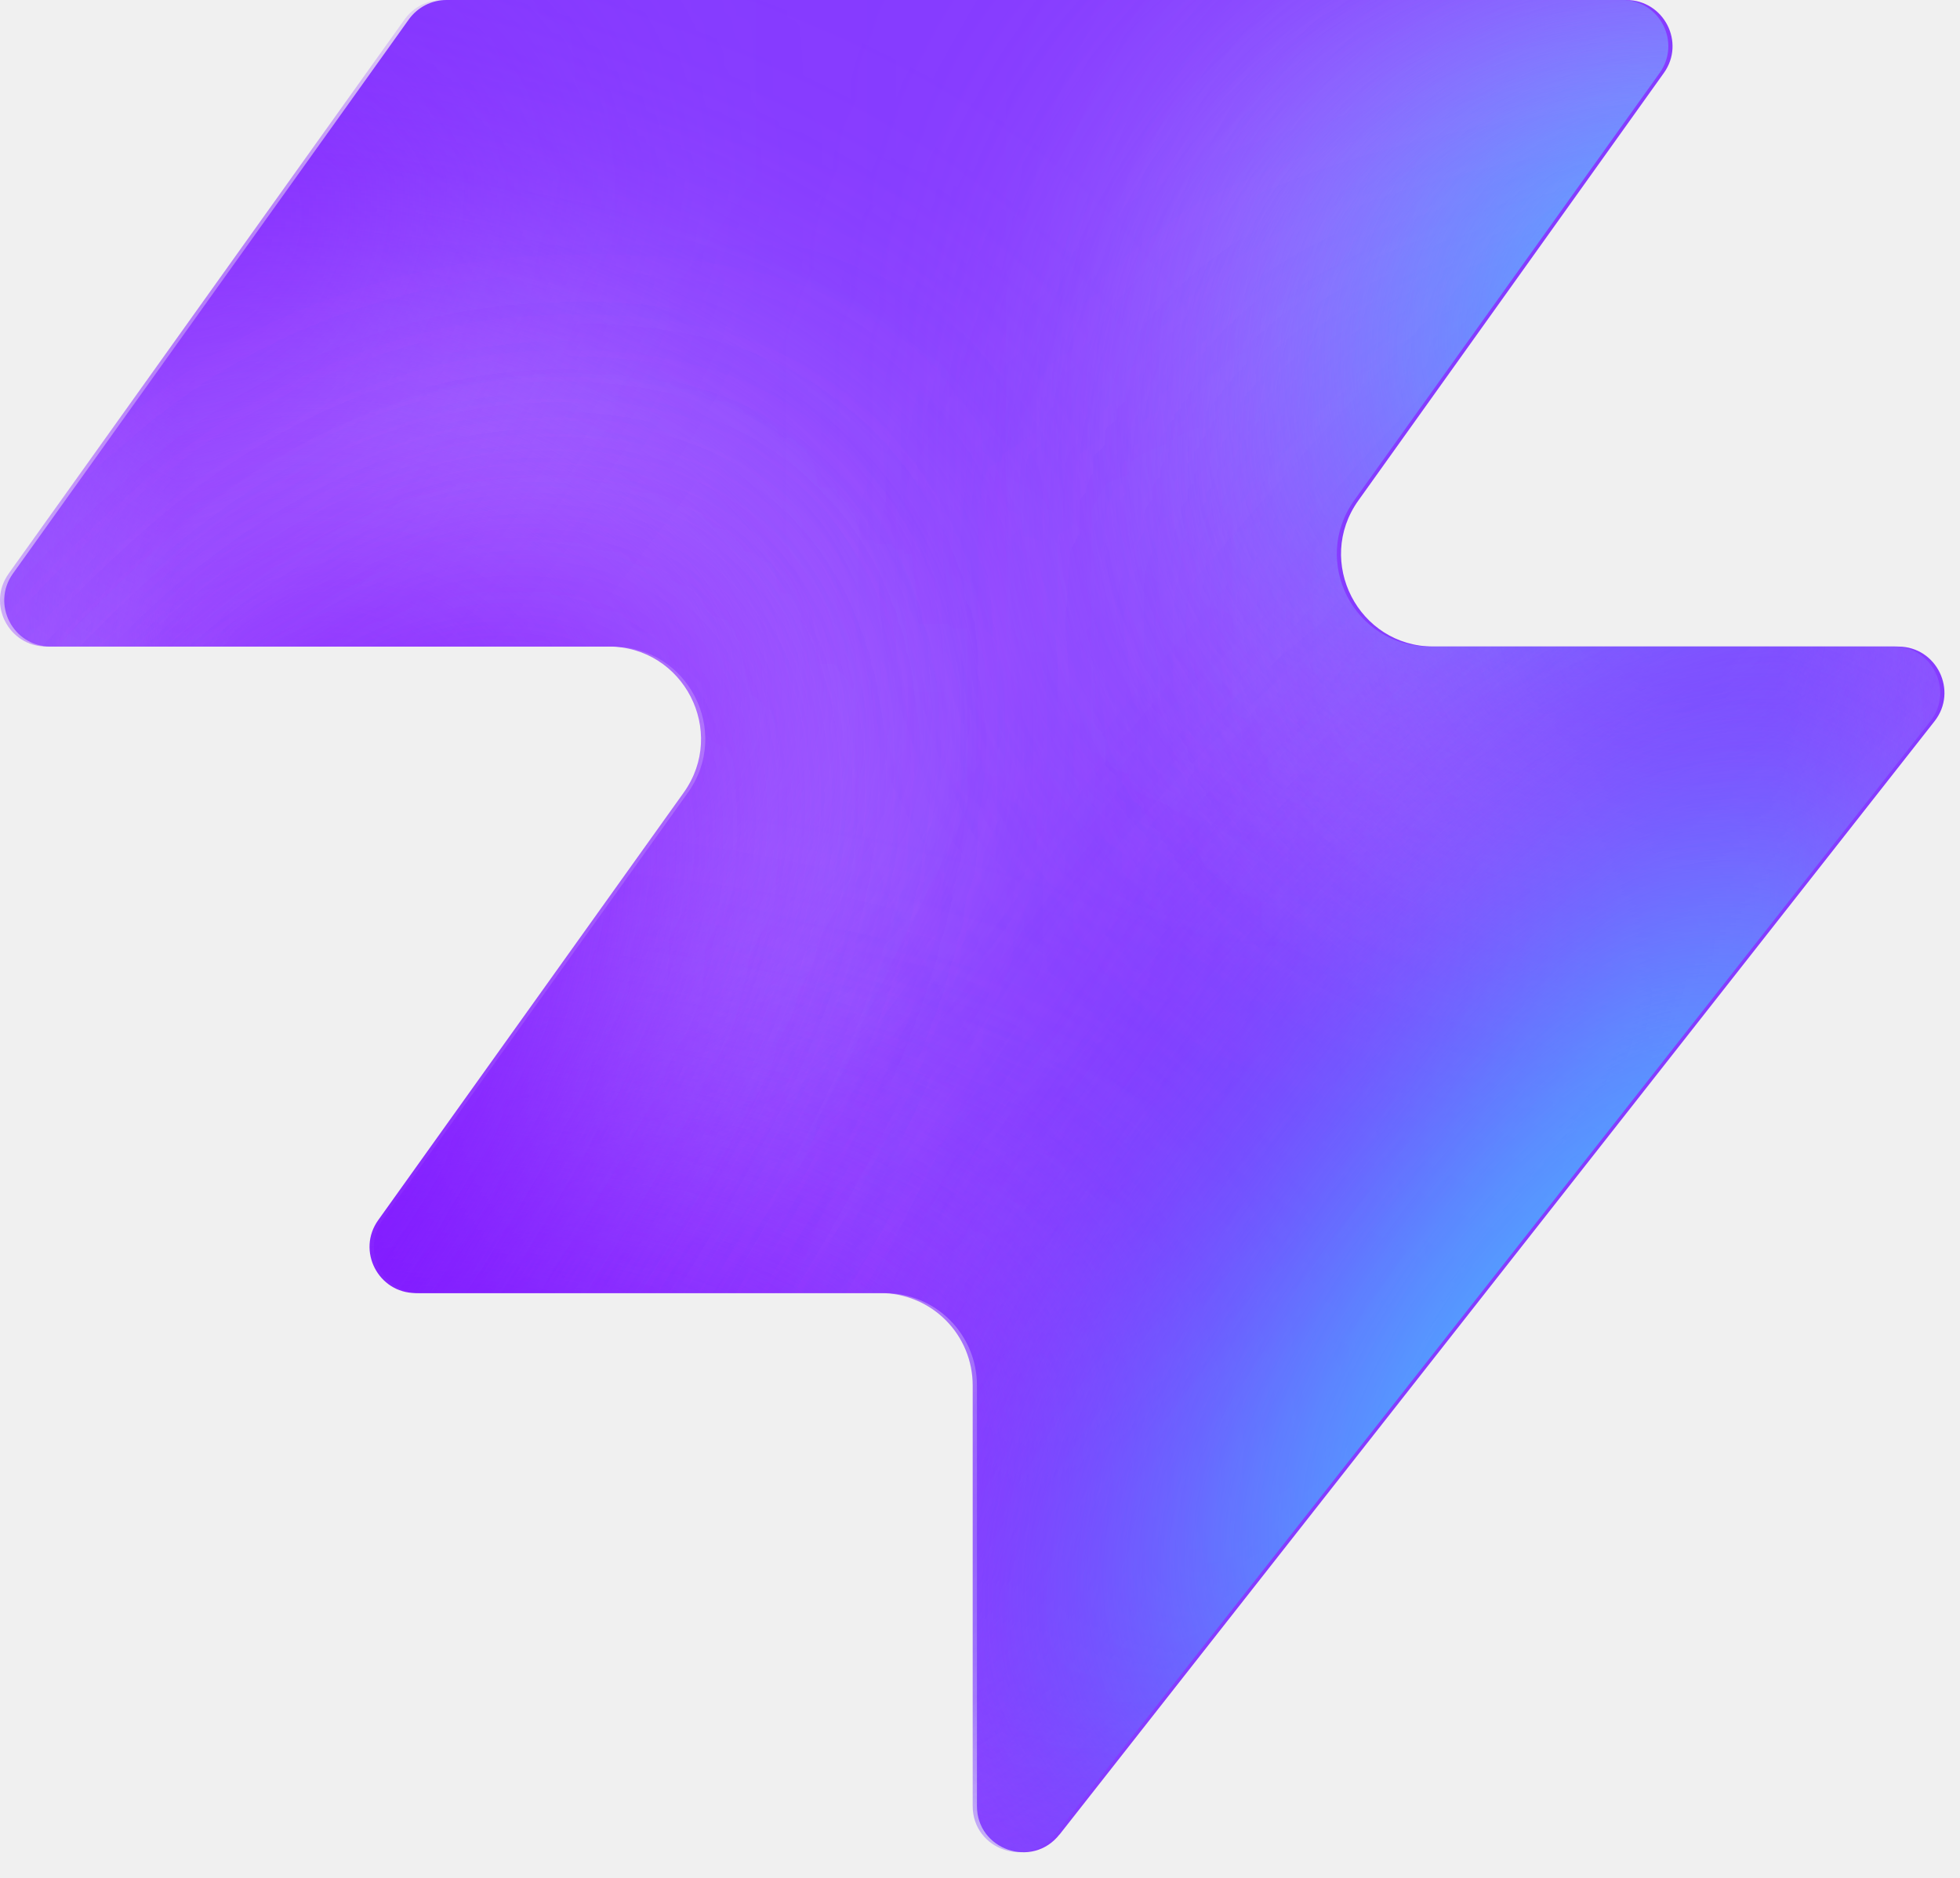
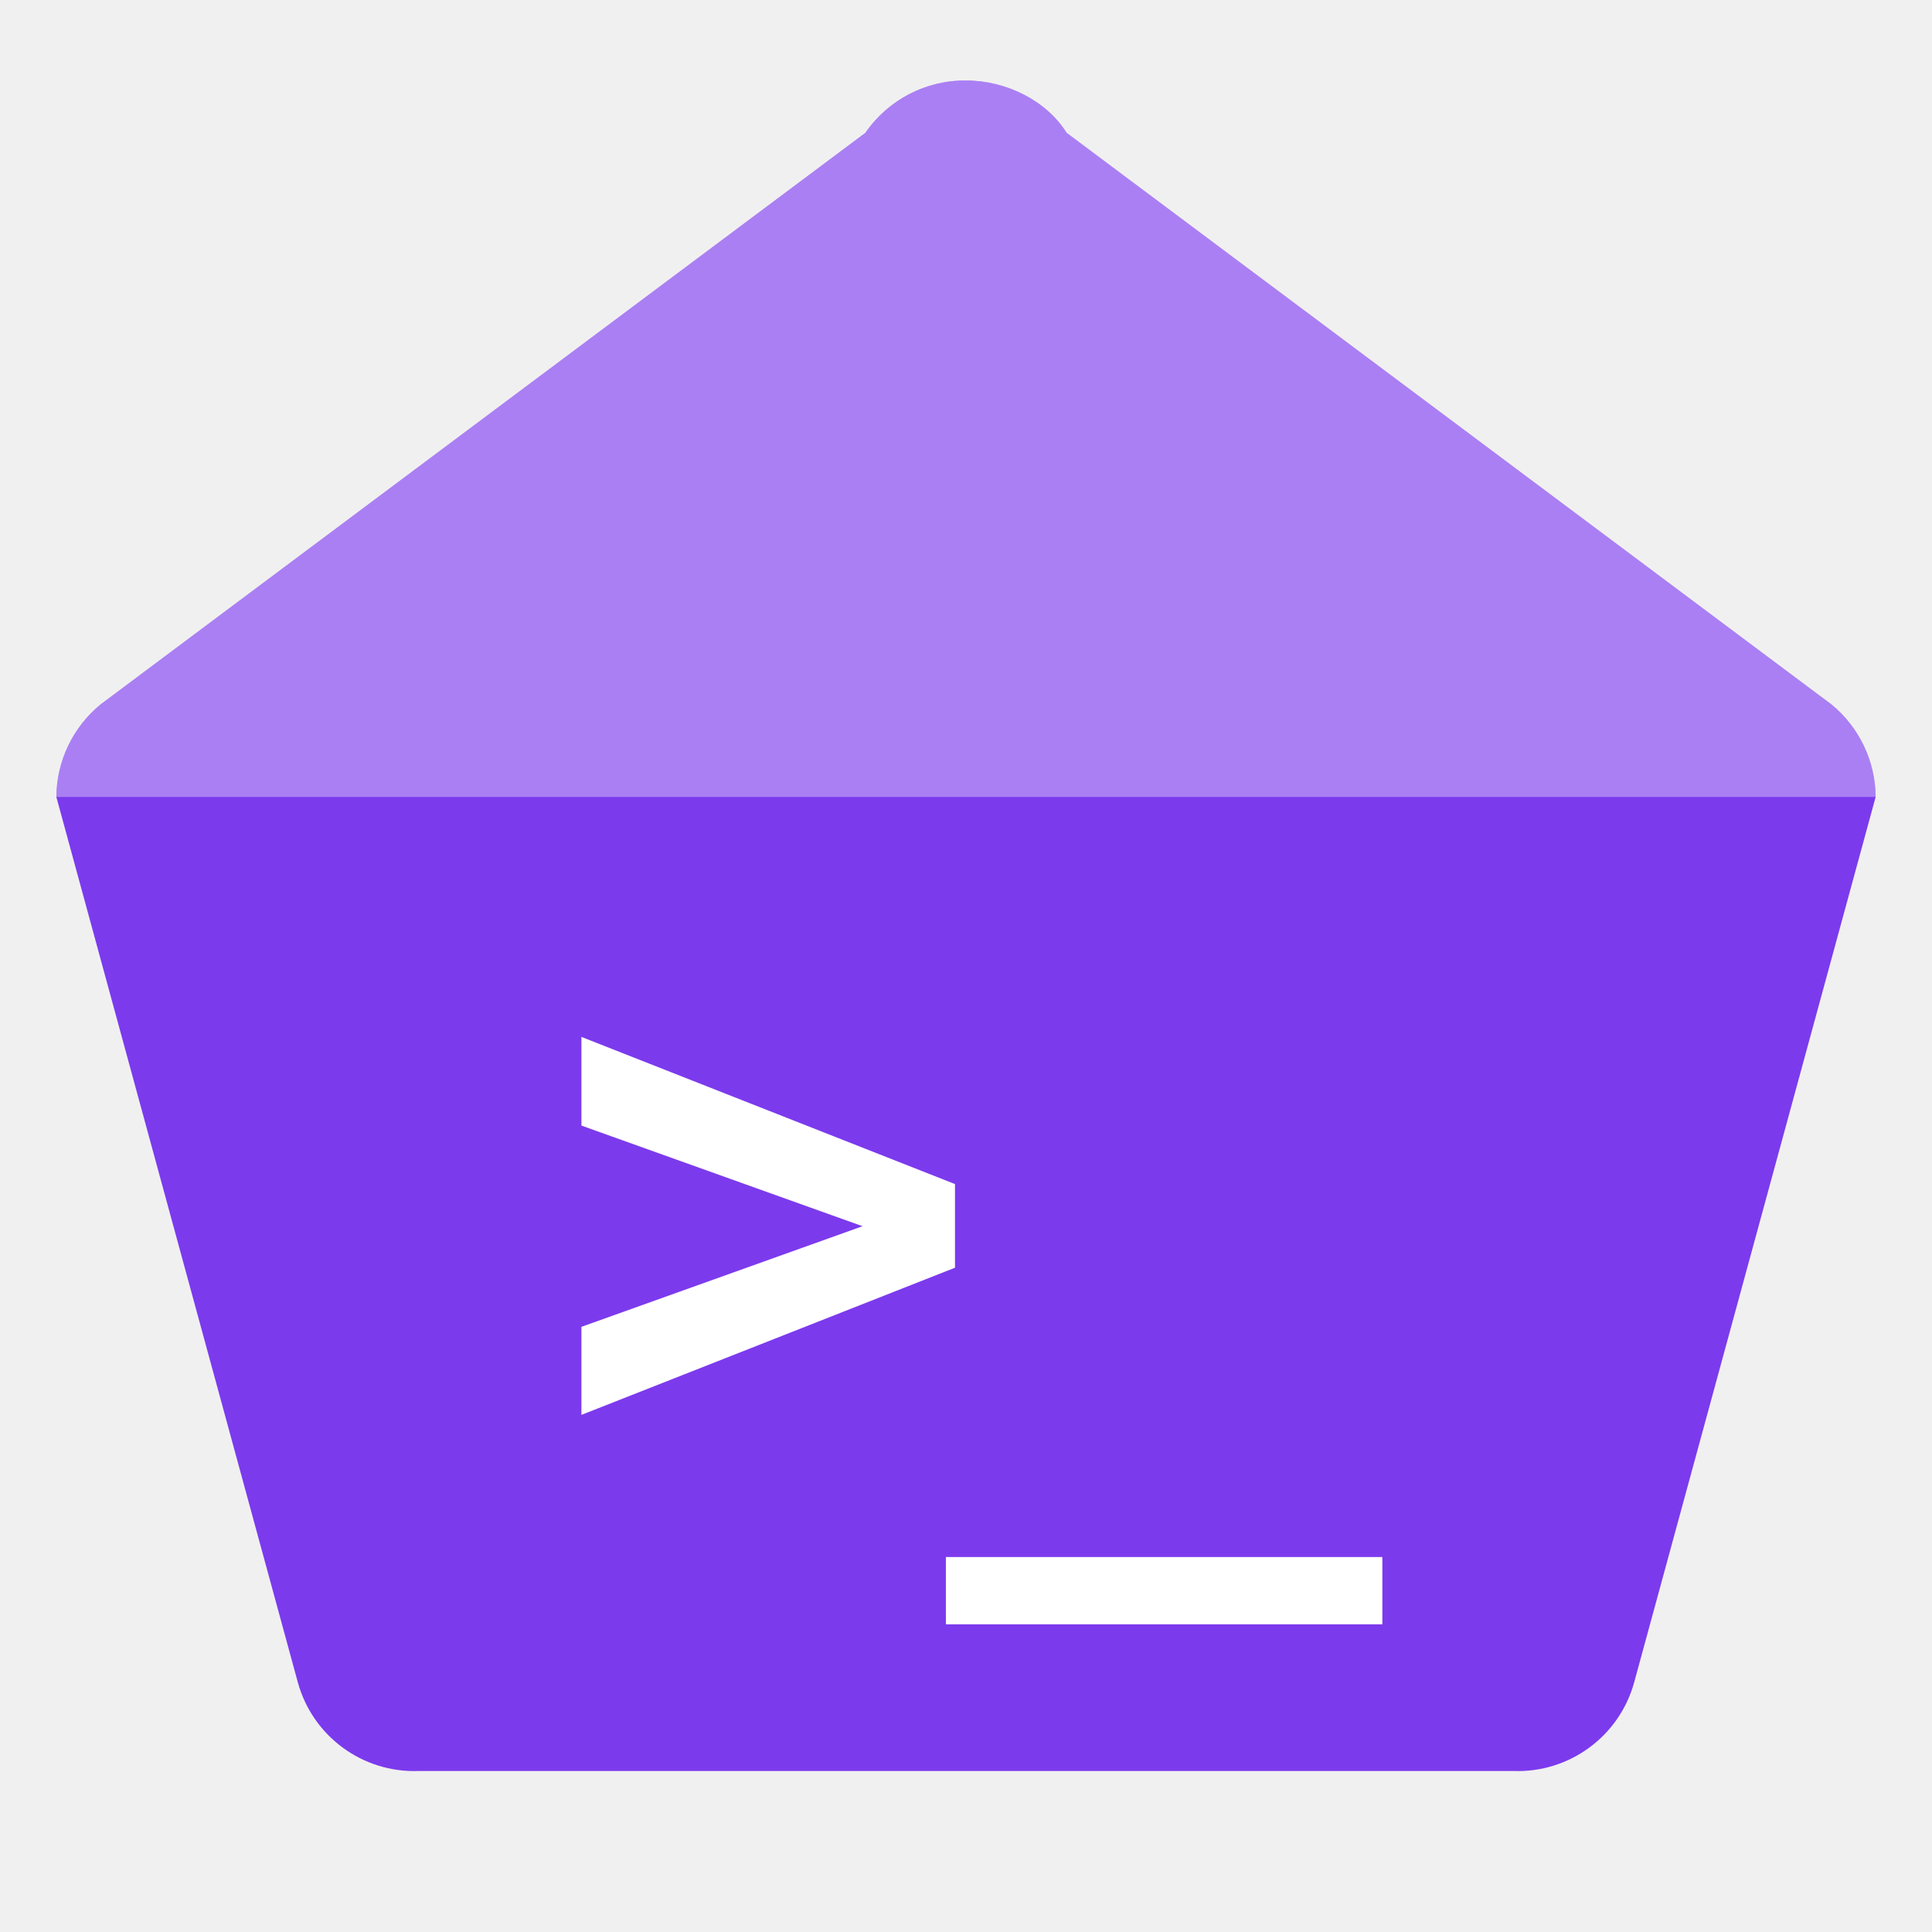
- <svg xmlns="http://www.w3.org/2000/svg" width="48" height="46" fill="none" viewBox="0 0 48 46">
-   <path fill="#863bff" d="M25.946 44.938c-.664.845-2.021.375-2.021-.698V33.937a2.26 2.26 0 0 0-2.262-2.262H10.287c-.92 0-1.456-1.04-.92-1.788l7.48-10.471c1.07-1.497 0-3.578-1.842-3.578H1.237c-.92 0-1.456-1.04-.92-1.788L10.013.474c.214-.297.556-.474.92-.474h28.894c.92 0 1.456 1.04.92 1.788l-7.48 10.471c-1.07 1.498 0 3.579 1.842 3.579h11.377c.943 0 1.473 1.088.89 1.83L25.947 44.94z" style="fill:#863bff;fill:color(display-p3 .525 .23 1);fill-opacity:1" />
-   <mask id="a" width="48" height="46" x="0" y="0" maskUnits="userSpaceOnUse" style="mask-type:alpha">
-     <path fill="#000" d="M25.842 44.938c-.664.844-2.021.375-2.021-.698V33.937a2.26 2.26 0 0 0-2.262-2.262H10.183c-.92 0-1.456-1.04-.92-1.788l7.48-10.471c1.07-1.498 0-3.579-1.842-3.579H1.133c-.92 0-1.456-1.04-.92-1.787L9.91.473c.214-.297.556-.474.92-.474h28.894c.92 0 1.456 1.04.92 1.788l-7.48 10.471c-1.07 1.498 0 3.578 1.842 3.578h11.377c.943 0 1.473 1.088.89 1.832L25.843 44.94z" style="fill:#000;fill-opacity:1" />
-   </mask>
-   <g mask="url(#a)">
-     <g filter="url(#b)">
-       <ellipse cx="5.508" cy="14.704" fill="#ede6ff" rx="5.508" ry="14.704" style="fill:#ede6ff;fill:color(display-p3 .927 .903 1);fill-opacity:1" transform="matrix(.00324 1 1 -.00324 -4.47 31.516)" />
-     </g>
-     <g filter="url(#c)">
-       <ellipse cx="10.399" cy="29.851" fill="#ede6ff" rx="10.399" ry="29.851" style="fill:#ede6ff;fill:color(display-p3 .927 .903 1);fill-opacity:1" transform="matrix(.00324 1 1 -.00324 -39.328 7.883)" />
-     </g>
-     <g filter="url(#d)">
-       <ellipse cx="5.508" cy="30.487" fill="#7e14ff" rx="5.508" ry="30.487" style="fill:#7e14ff;fill:color(display-p3 .492 .077 1);fill-opacity:1" transform="rotate(89.814 -25.913 -14.639)scale(1 -1)" />
-     </g>
-     <g filter="url(#e)">
-       <ellipse cx="5.508" cy="30.599" fill="#7e14ff" rx="5.508" ry="30.599" style="fill:#7e14ff;fill:color(display-p3 .492 .077 1);fill-opacity:1" transform="rotate(89.814 -32.644 -3.334)scale(1 -1)" />
-     </g>
-     <g filter="url(#f)">
-       <ellipse cx="5.508" cy="30.599" fill="#7e14ff" rx="5.508" ry="30.599" style="fill:#7e14ff;fill:color(display-p3 .492 .077 1);fill-opacity:1" transform="matrix(.00324 1 1 -.00324 -34.34 30.47)" />
-     </g>
-     <g filter="url(#g)">
-       <ellipse cx="14.072" cy="22.078" fill="#ede6ff" rx="14.072" ry="22.078" style="fill:#ede6ff;fill:color(display-p3 .927 .903 1);fill-opacity:1" transform="rotate(93.35 24.506 48.493)scale(-1 1)" />
-     </g>
-     <g filter="url(#h)">
-       <ellipse cx="3.47" cy="21.501" fill="#7e14ff" rx="3.47" ry="21.501" style="fill:#7e14ff;fill:color(display-p3 .492 .077 1);fill-opacity:1" transform="rotate(89.009 28.708 47.59)scale(-1 1)" />
-     </g>
-     <g filter="url(#i)">
-       <ellipse cx="3.47" cy="21.501" fill="#7e14ff" rx="3.47" ry="21.501" style="fill:#7e14ff;fill:color(display-p3 .492 .077 1);fill-opacity:1" transform="rotate(89.009 28.708 47.59)scale(-1 1)" />
-     </g>
-     <g filter="url(#j)">
-       <ellipse cx=".387" cy="8.972" fill="#7e14ff" rx="4.407" ry="29.108" style="fill:#7e14ff;fill:color(display-p3 .492 .077 1);fill-opacity:1" transform="rotate(39.51 .387 8.972)" />
-     </g>
-     <g filter="url(#k)">
-       <ellipse cx="47.523" cy="-6.092" fill="#7e14ff" rx="4.407" ry="29.108" style="fill:#7e14ff;fill:color(display-p3 .492 .077 1);fill-opacity:1" transform="rotate(37.892 47.523 -6.092)" />
-     </g>
-     <g filter="url(#l)">
-       <ellipse cx="41.412" cy="6.333" fill="#47bfff" rx="5.971" ry="9.665" style="fill:#47bfff;fill:color(display-p3 .28 .748 1);fill-opacity:1" transform="rotate(37.892 41.412 6.333)" />
-     </g>
-     <g filter="url(#m)">
-       <ellipse cx="-1.879" cy="38.332" fill="#7e14ff" rx="4.407" ry="29.108" style="fill:#7e14ff;fill:color(display-p3 .492 .077 1);fill-opacity:1" transform="rotate(37.892 -1.88 38.332)" />
-     </g>
-     <g filter="url(#n)">
-       <ellipse cx="-1.879" cy="38.332" fill="#7e14ff" rx="4.407" ry="29.108" style="fill:#7e14ff;fill:color(display-p3 .492 .077 1);fill-opacity:1" transform="rotate(37.892 -1.88 38.332)" />
-     </g>
-     <g filter="url(#o)">
-       <ellipse cx="35.651" cy="29.907" fill="#7e14ff" rx="4.407" ry="29.108" style="fill:#7e14ff;fill:color(display-p3 .492 .077 1);fill-opacity:1" transform="rotate(37.892 35.651 29.907)" />
-     </g>
-     <g filter="url(#p)">
-       <ellipse cx="38.418" cy="32.4" fill="#47bfff" rx="5.971" ry="15.297" style="fill:#47bfff;fill:color(display-p3 .28 .748 1);fill-opacity:1" transform="rotate(37.892 38.418 32.4)" />
-     </g>
-   </g>
+ <svg xmlns="http://www.w3.org/2000/svg" width="48" height="48" viewBox="0 0 48 48">
  <defs>
-     <filter id="b" width="60.045" height="41.654" x="-19.77" y="16.149" color-interpolation-filters="sRGB" filterUnits="userSpaceOnUse">
-       <feFlood flood-opacity="0" result="BackgroundImageFix" />
-       <feBlend in="SourceGraphic" in2="BackgroundImageFix" result="shape" />
-       <feGaussianBlur result="effect1_foregroundBlur_2002_17158" stdDeviation="7.659" />
-     </filter>
-     <filter id="c" width="90.34" height="51.437" x="-54.613" y="-7.533" color-interpolation-filters="sRGB" filterUnits="userSpaceOnUse">
-       <feFlood flood-opacity="0" result="BackgroundImageFix" />
-       <feBlend in="SourceGraphic" in2="BackgroundImageFix" result="shape" />
-       <feGaussianBlur result="effect1_foregroundBlur_2002_17158" stdDeviation="7.659" />
-     </filter>
-     <filter id="d" width="79.355" height="29.4" x="-49.64" y="2.03" color-interpolation-filters="sRGB" filterUnits="userSpaceOnUse">
-       <feFlood flood-opacity="0" result="BackgroundImageFix" />
-       <feBlend in="SourceGraphic" in2="BackgroundImageFix" result="shape" />
-       <feGaussianBlur result="effect1_foregroundBlur_2002_17158" stdDeviation="4.596" />
-     </filter>
-     <filter id="e" width="79.579" height="29.4" x="-45.045" y="20.029" color-interpolation-filters="sRGB" filterUnits="userSpaceOnUse">
-       <feFlood flood-opacity="0" result="BackgroundImageFix" />
-       <feBlend in="SourceGraphic" in2="BackgroundImageFix" result="shape" />
-       <feGaussianBlur result="effect1_foregroundBlur_2002_17158" stdDeviation="4.596" />
-     </filter>
-     <filter id="f" width="79.579" height="29.4" x="-43.513" y="21.178" color-interpolation-filters="sRGB" filterUnits="userSpaceOnUse">
-       <feFlood flood-opacity="0" result="BackgroundImageFix" />
-       <feBlend in="SourceGraphic" in2="BackgroundImageFix" result="shape" />
-       <feGaussianBlur result="effect1_foregroundBlur_2002_17158" stdDeviation="4.596" />
-     </filter>
-     <filter id="g" width="74.749" height="58.852" x="15.756" y="-17.901" color-interpolation-filters="sRGB" filterUnits="userSpaceOnUse">
-       <feFlood flood-opacity="0" result="BackgroundImageFix" />
-       <feBlend in="SourceGraphic" in2="BackgroundImageFix" result="shape" />
-       <feGaussianBlur result="effect1_foregroundBlur_2002_17158" stdDeviation="7.659" />
-     </filter>
-     <filter id="h" width="61.377" height="25.362" x="23.548" y="2.284" color-interpolation-filters="sRGB" filterUnits="userSpaceOnUse">
-       <feFlood flood-opacity="0" result="BackgroundImageFix" />
-       <feBlend in="SourceGraphic" in2="BackgroundImageFix" result="shape" />
-       <feGaussianBlur result="effect1_foregroundBlur_2002_17158" stdDeviation="4.596" />
-     </filter>
-     <filter id="i" width="61.377" height="25.362" x="23.548" y="2.284" color-interpolation-filters="sRGB" filterUnits="userSpaceOnUse">
-       <feFlood flood-opacity="0" result="BackgroundImageFix" />
-       <feBlend in="SourceGraphic" in2="BackgroundImageFix" result="shape" />
-       <feGaussianBlur result="effect1_foregroundBlur_2002_17158" stdDeviation="4.596" />
-     </filter>
-     <filter id="j" width="56.045" height="63.649" x="-27.636" y="-22.853" color-interpolation-filters="sRGB" filterUnits="userSpaceOnUse">
-       <feFlood flood-opacity="0" result="BackgroundImageFix" />
-       <feBlend in="SourceGraphic" in2="BackgroundImageFix" result="shape" />
-       <feGaussianBlur result="effect1_foregroundBlur_2002_17158" stdDeviation="4.596" />
-     </filter>
-     <filter id="k" width="54.814" height="64.646" x="20.116" y="-38.415" color-interpolation-filters="sRGB" filterUnits="userSpaceOnUse">
-       <feFlood flood-opacity="0" result="BackgroundImageFix" />
-       <feBlend in="SourceGraphic" in2="BackgroundImageFix" result="shape" />
-       <feGaussianBlur result="effect1_foregroundBlur_2002_17158" stdDeviation="4.596" />
-     </filter>
-     <filter id="l" width="33.541" height="35.313" x="24.641" y="-11.323" color-interpolation-filters="sRGB" filterUnits="userSpaceOnUse">
-       <feFlood flood-opacity="0" result="BackgroundImageFix" />
-       <feBlend in="SourceGraphic" in2="BackgroundImageFix" result="shape" />
-       <feGaussianBlur result="effect1_foregroundBlur_2002_17158" stdDeviation="4.596" />
-     </filter>
-     <filter id="m" width="54.814" height="64.646" x="-29.286" y="6.009" color-interpolation-filters="sRGB" filterUnits="userSpaceOnUse">
-       <feFlood flood-opacity="0" result="BackgroundImageFix" />
-       <feBlend in="SourceGraphic" in2="BackgroundImageFix" result="shape" />
-       <feGaussianBlur result="effect1_foregroundBlur_2002_17158" stdDeviation="4.596" />
-     </filter>
-     <filter id="n" width="54.814" height="64.646" x="-29.286" y="6.009" color-interpolation-filters="sRGB" filterUnits="userSpaceOnUse">
-       <feFlood flood-opacity="0" result="BackgroundImageFix" />
-       <feBlend in="SourceGraphic" in2="BackgroundImageFix" result="shape" />
-       <feGaussianBlur result="effect1_foregroundBlur_2002_17158" stdDeviation="4.596" />
-     </filter>
-     <filter id="o" width="54.814" height="64.646" x="8.244" y="-2.416" color-interpolation-filters="sRGB" filterUnits="userSpaceOnUse">
-       <feFlood flood-opacity="0" result="BackgroundImageFix" />
-       <feBlend in="SourceGraphic" in2="BackgroundImageFix" result="shape" />
-       <feGaussianBlur result="effect1_foregroundBlur_2002_17158" stdDeviation="4.596" />
-     </filter>
-     <filter id="p" width="39.409" height="43.623" x="18.713" y="10.588" color-interpolation-filters="sRGB" filterUnits="userSpaceOnUse">
-       <feFlood flood-opacity="0" result="BackgroundImageFix" />
-       <feBlend in="SourceGraphic" in2="BackgroundImageFix" result="shape" />
-       <feGaussianBlur result="effect1_foregroundBlur_2002_17158" stdDeviation="4.596" />
-     </filter>
+     <linearGradient id="g" x1="0" y1="0" x2="1" y2="1">
+       <stop offset="0%" stop-color="#a855f7" />
+       <stop offset="100%" stop-color="#6d28d9" />
+     </linearGradient>
+     <linearGradient id="g2" x1="0" y1="0" x2="1" y2="1">
+       <stop offset="0%" stop-color="#c084fc" />
+       <stop offset="100%" stop-color="#a855f7" />
+     </linearGradient>
+     <style>
+       .bg { fill: #7c3aed; }
+       @media (prefers-color-scheme: dark) {
+         .bg { fill: #a855f7; }
+       }
+     </style>
  </defs>
+   <path class="bg" d="M24 2c1 0 2 .5 2.5 1.3l19 14.2a3 3 0 0 1 1.1 2.3l-6 22a3 3 0 0 1-3 2.2H10.4a3 3 0 0 1-3-2.2l-6-22a3 3 0 0 1 1.1-2.3L21.5 3.3A3 3 0 0 1 24 2z" />
+   <path fill="rgba(255,255,255,0.35)" d="M24 2c1 0 2 .5 2.5 1.3l19 14.2a3 3 0 0 1 1.1 2.3H1.4a3 3 0 0 1 1.1-2.3L21.5 3.3A3 3 0 0 1 24 2z" />
+   <text x="24" y="31" font-family="'JetBrains Mono','SF Mono',monospace" font-size="18" font-weight="700" fill="white" text-anchor="middle" dominant-baseline="middle" letter-spacing="-1">&gt;_</text>
</svg>
